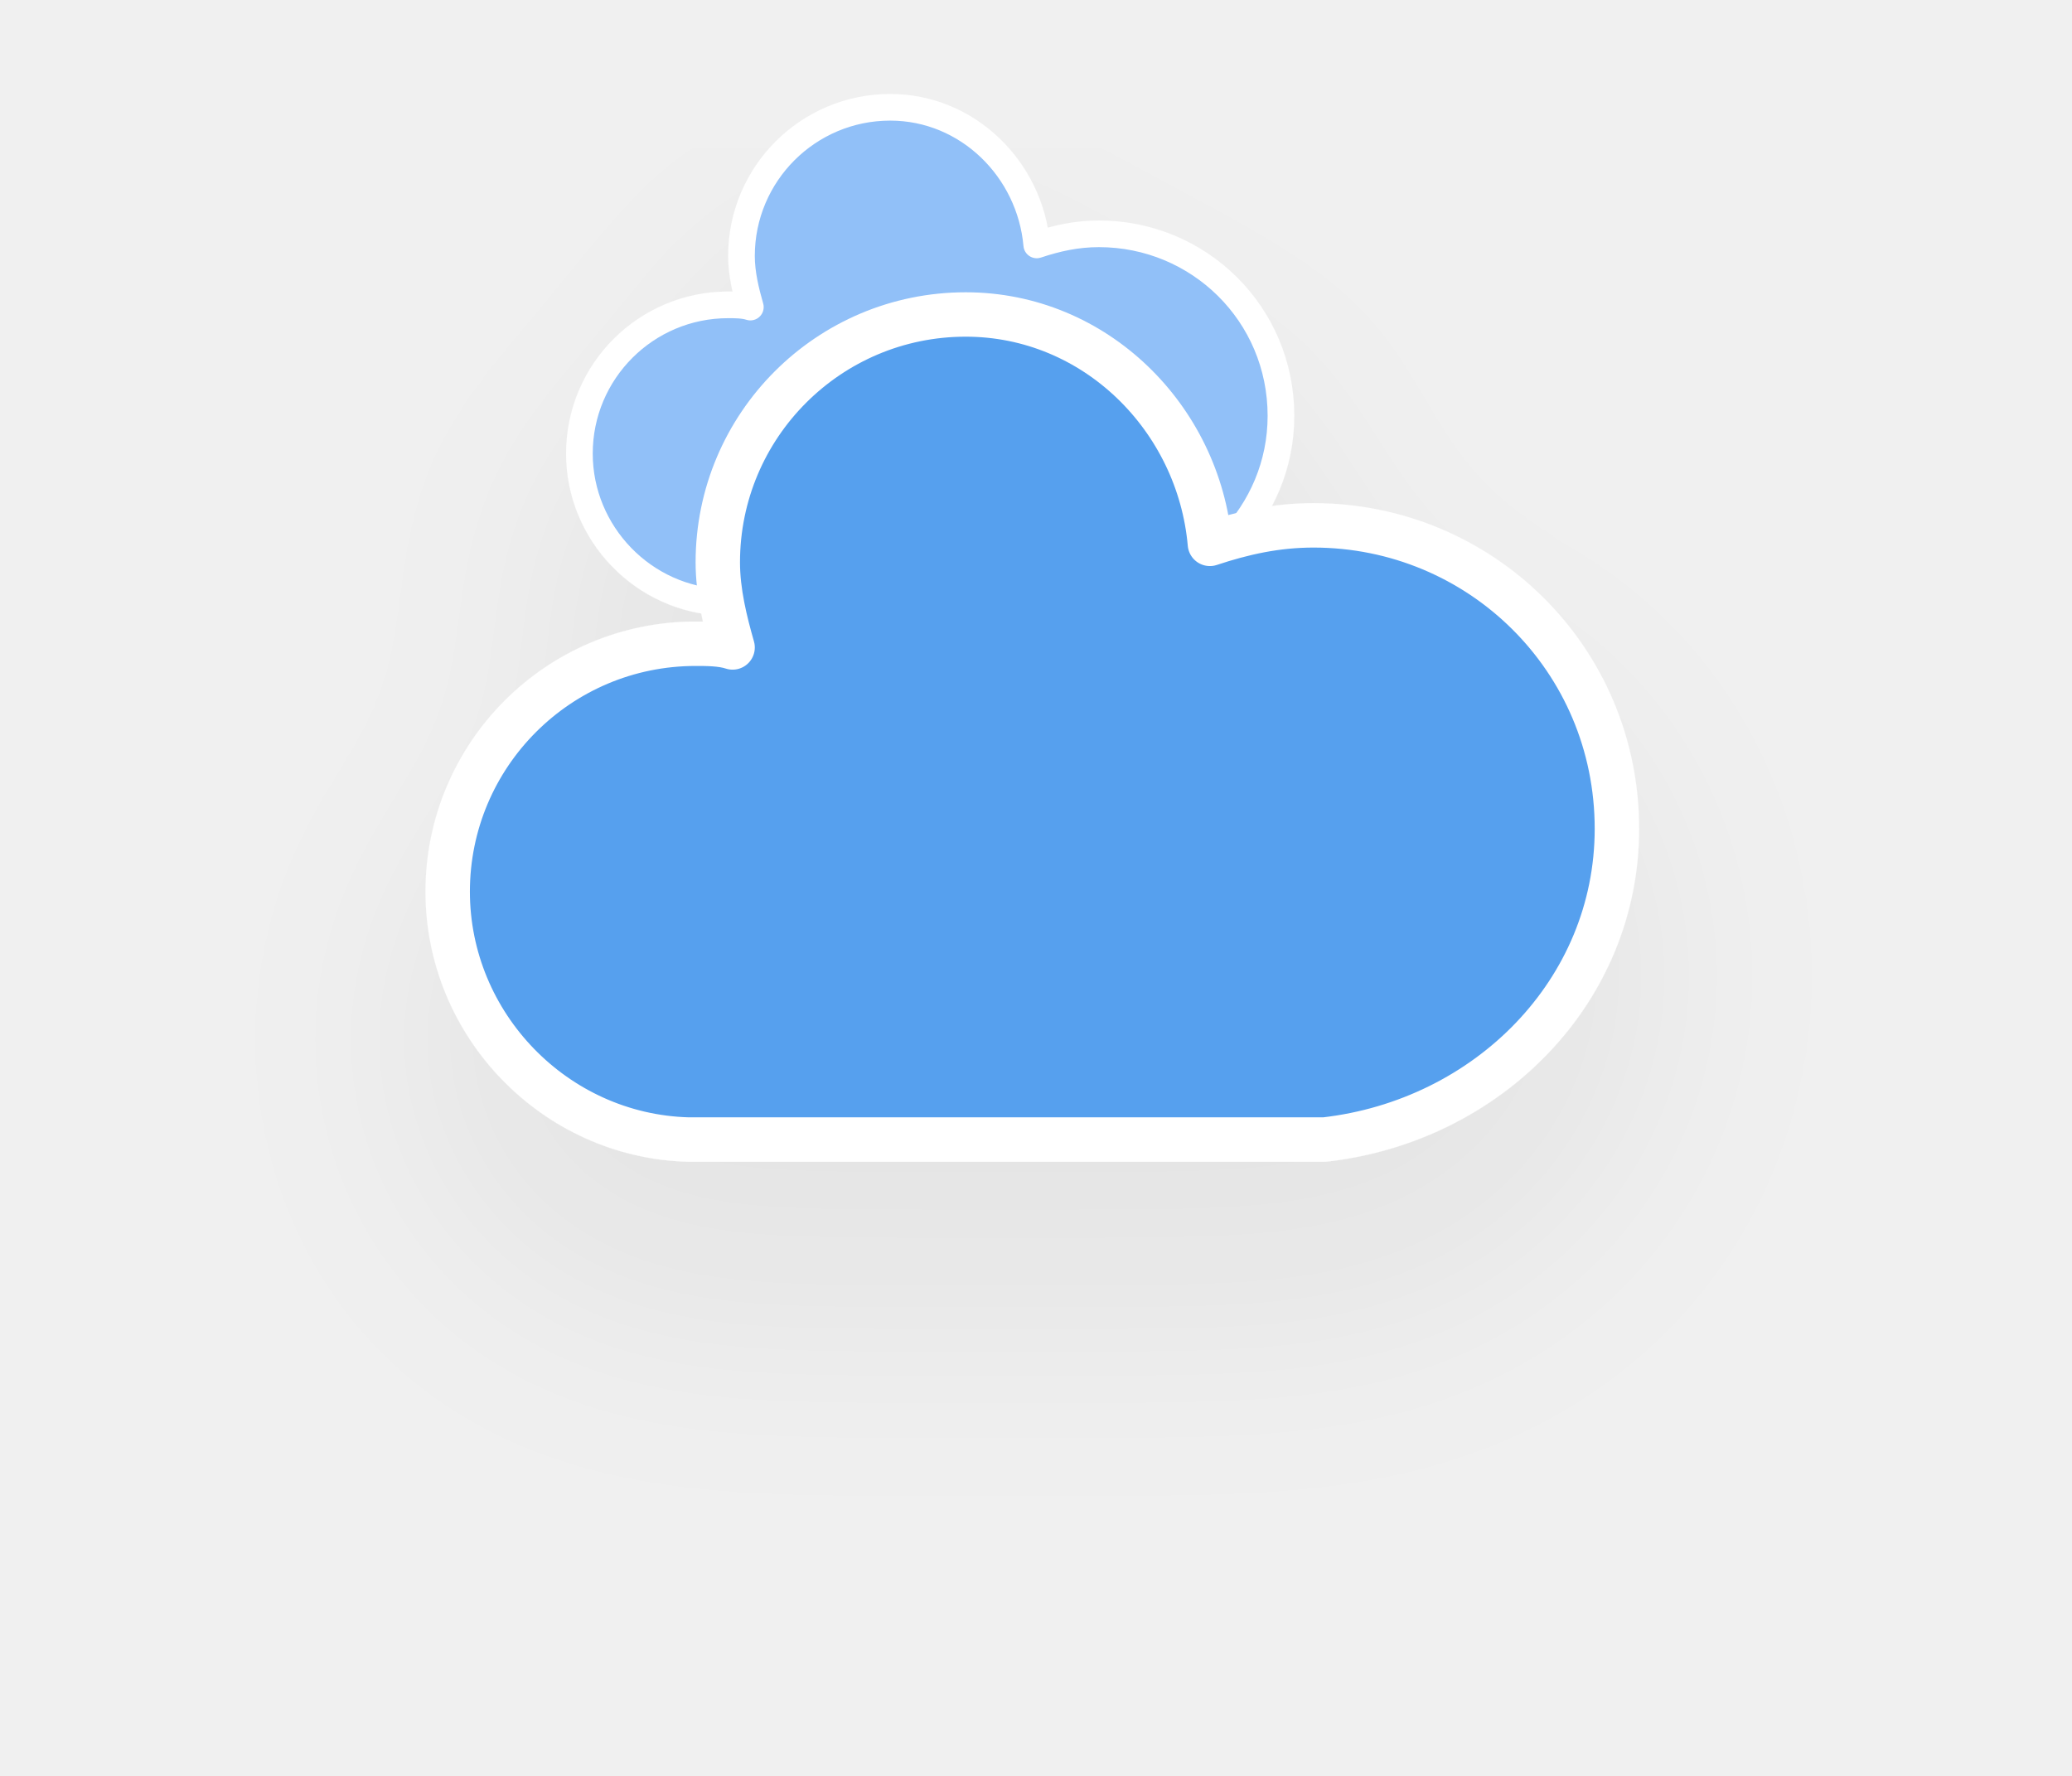
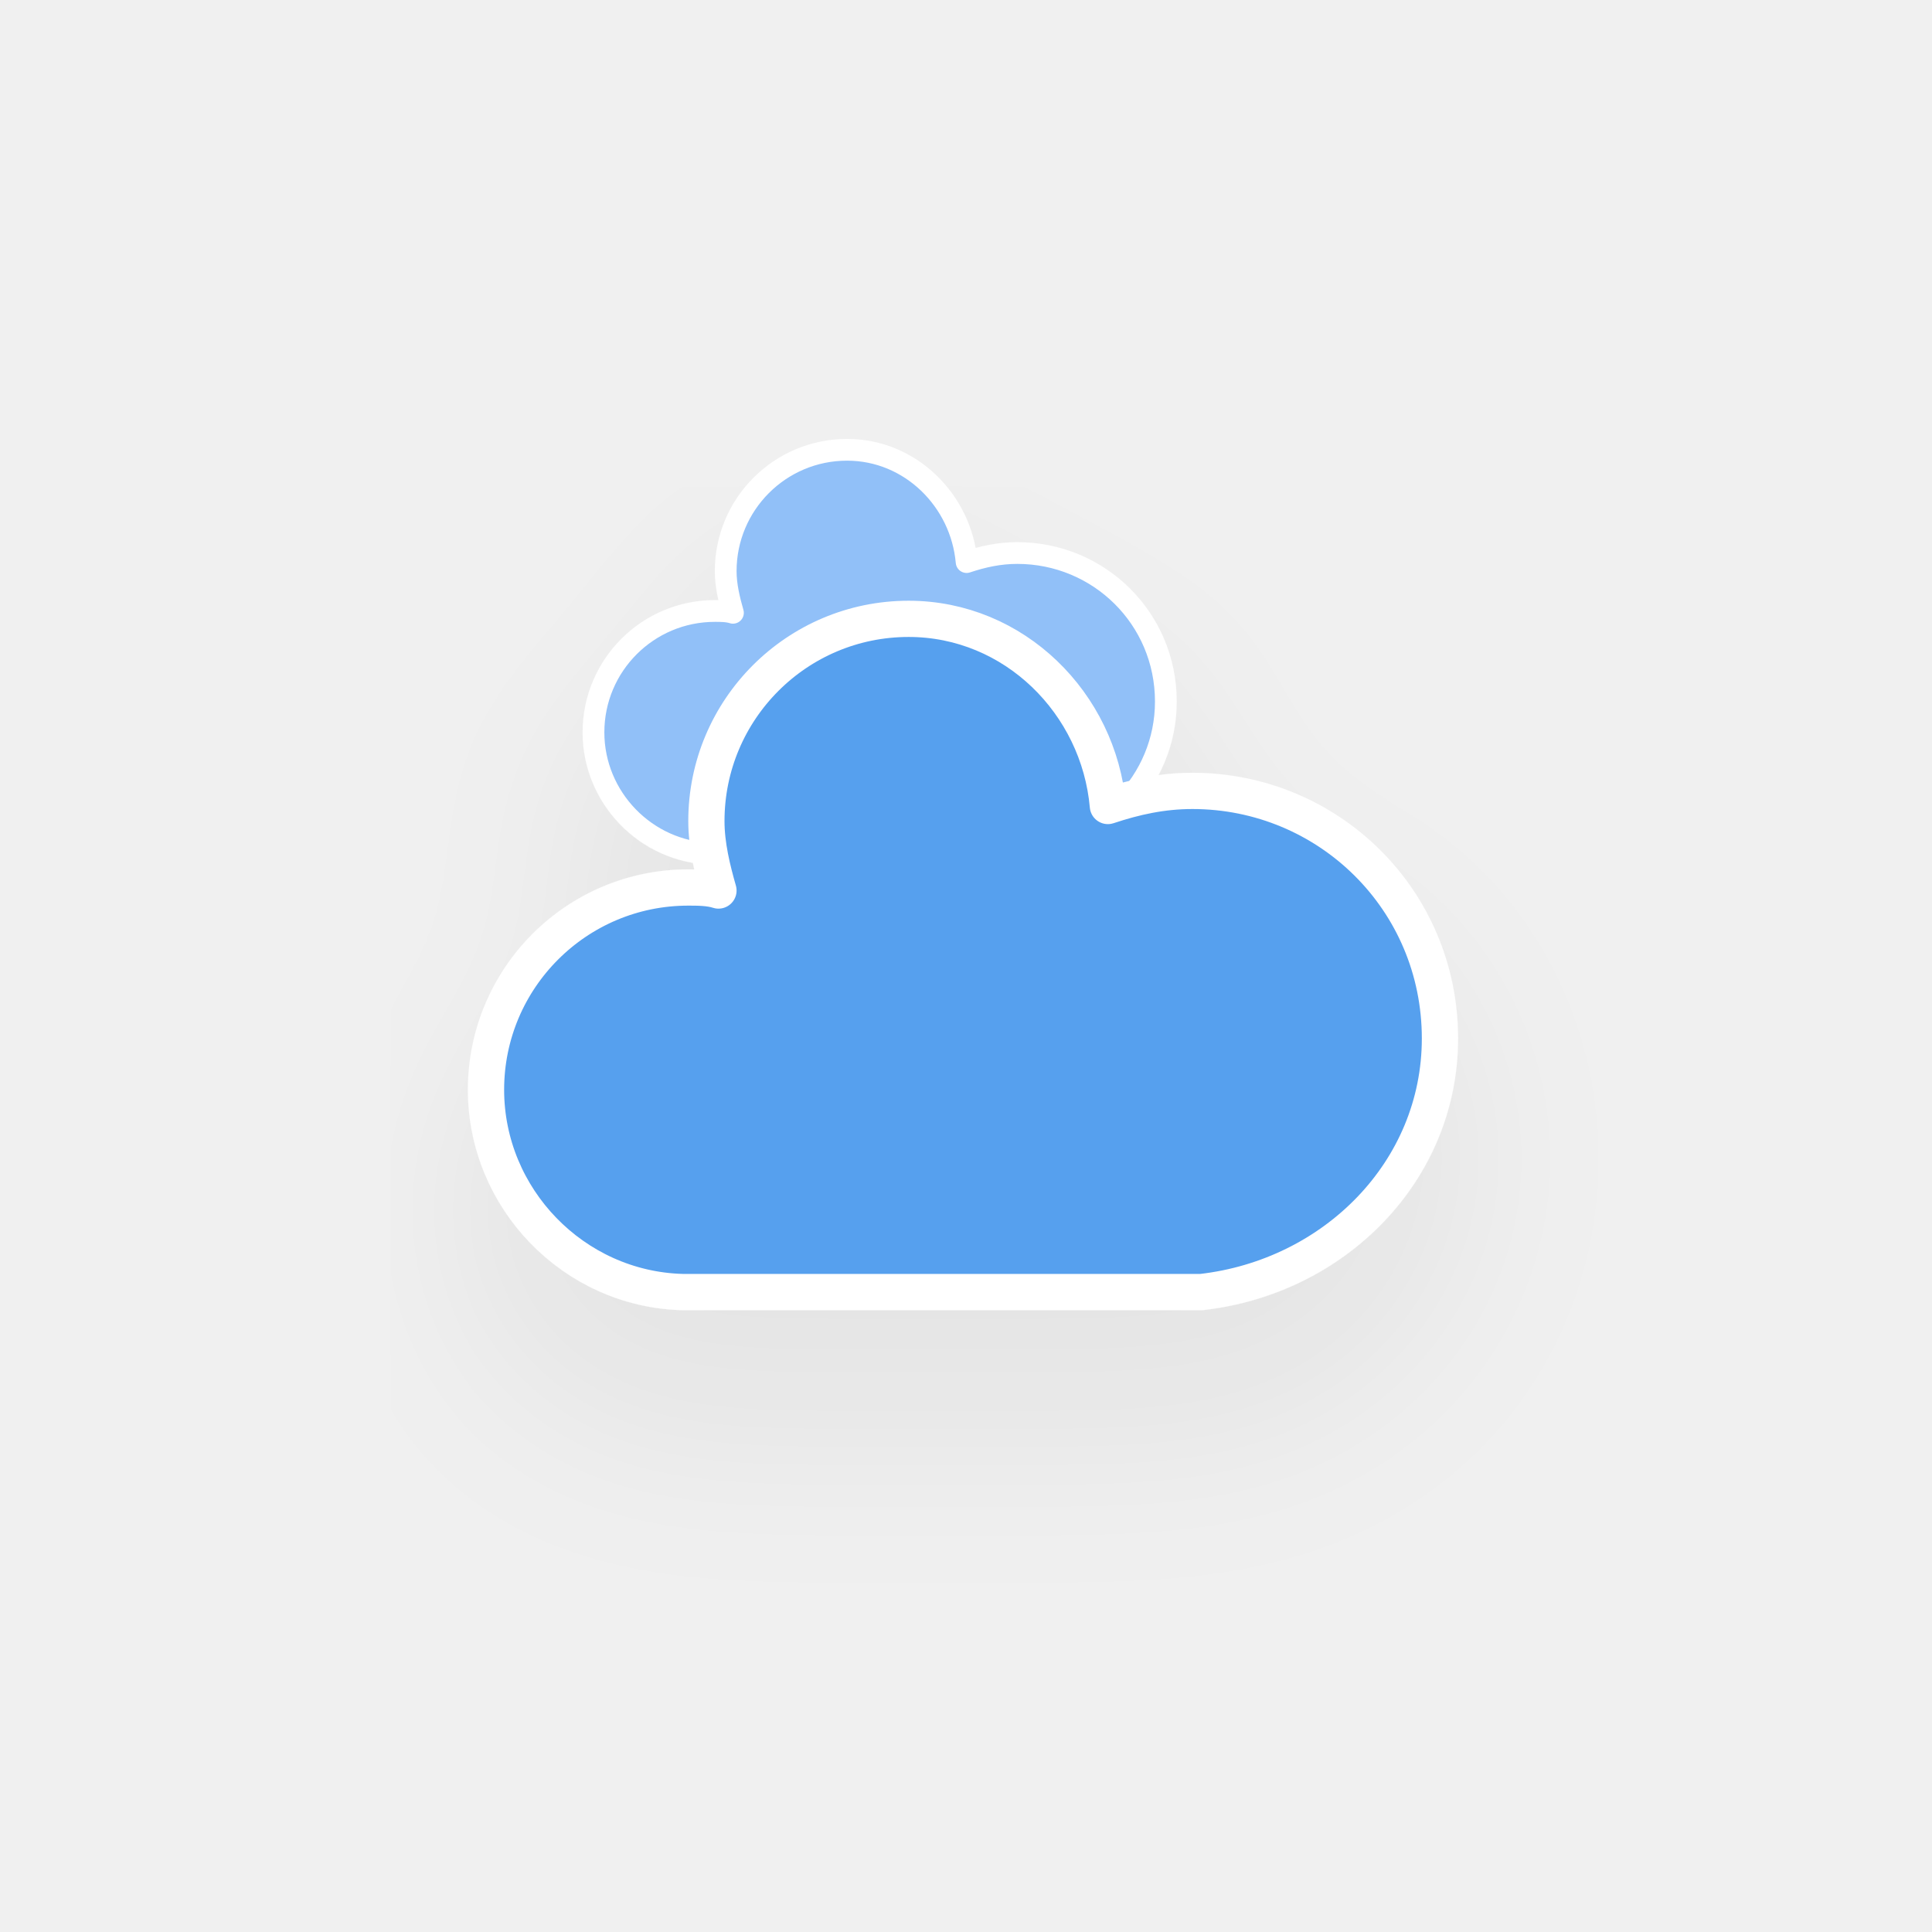
- <svg xmlns="http://www.w3.org/2000/svg" width="56" height="48" version="1.1">
+ <svg xmlns="http://www.w3.org/2000/svg" version="1.1" width="64" height="64" viewbox="0 0 64 64">
  <defs>
-     <filter id="blur" x="-.247" y="-.271" width="1.494" height="1.694">
+     <filter id="blur" width="200%" height="200%">
      <feGaussianBlur in="SourceAlpha" stdDeviation="3" />
      <feOffset dx="0" dy="4" result="offsetblur" />
      <feComponentTransfer>
-         <feFuncA slope="0.05" type="linear" />
+         <feFuncA type="linear" slope="0.05" />
      </feComponentTransfer>
      <feMerge>
        <feMergeNode />
        <feMergeNode in="SourceGraphic" />
      </feMerge>
    </filter>
    <style type="text/css">
-       
-       /*
+ /*
** CLOUDS
*/
-       @keyframes am-weather-cloud-1 {
-         0% {
-           -webkit-transform: translate(-5px, 0px);
-           -moz-transform: translate(-5px, 0px);
-           -ms-transform: translate(-5px, 0px);
-           transform: translate(-5px, 0px);
-         }
- 
-         50% {
-           -webkit-transform: translate(10px, 0px);
-           -moz-transform: translate(10px, 0px);
-           -ms-transform: translate(10px, 0px);
-           transform: translate(10px, 0px);
-         }
- 
-         100% {
-           -webkit-transform: translate(-5px, 0px);
-           -moz-transform: translate(-5px, 0px);
-           -ms-transform: translate(-5px, 0px);
-           transform: translate(-5px, 0px);
-         }
-       }
- 
-       .am-weather-cloud-1 {
-         -webkit-animation-name: am-weather-cloud-1;
-         -moz-animation-name: am-weather-cloud-1;
-         animation-name: am-weather-cloud-1;
-         -webkit-animation-duration: 7s;
-         -moz-animation-duration: 7s;
-         animation-duration: 7s;
-         -webkit-animation-timing-function: linear;
-         -moz-animation-timing-function: linear;
-         animation-timing-function: linear;
-         -webkit-animation-iteration-count: infinite;
-         -moz-animation-iteration-count: infinite;
-         animation-iteration-count: infinite;
-       }
- 
-       @keyframes am-weather-cloud-2 {
-         0% {
-           -webkit-transform: translate(0px, 0px);
-           -moz-transform: translate(0px, 0px);
-           -ms-transform: translate(0px, 0px);
-           transform: translate(0px, 0px);
-         }
- 
-         50% {
-           -webkit-transform: translate(2px, 0px);
-           -moz-transform: translate(2px, 0px);
-           -ms-transform: translate(2px, 0px);
-           transform: translate(2px, 0px);
-         }
- 
-         100% {
-           -webkit-transform: translate(0px, 0px);
-           -moz-transform: translate(0px, 0px);
-           -ms-transform: translate(0px, 0px);
-           transform: translate(0px, 0px);
-         }
-       }
- 
-       .am-weather-cloud-2 {
-         -webkit-animation-name: am-weather-cloud-2;
-         -moz-animation-name: am-weather-cloud-2;
-         animation-name: am-weather-cloud-2;
-         -webkit-animation-duration: 3s;
-         -moz-animation-duration: 3s;
-         animation-duration: 3s;
-         -webkit-animation-timing-function: linear;
-         -moz-animation-timing-function: linear;
-         animation-timing-function: linear;
-         -webkit-animation-iteration-count: infinite;
-         -moz-animation-iteration-count: infinite;
-         animation-iteration-count: infinite;
-       }
-       
-     </style>
+ @keyframes am-weather-cloud-1 {
+   0% {
+     -webkit-transform: translate(-5px,0px);
+        -moz-transform: translate(-5px,0px);
+         -ms-transform: translate(-5px,0px);
+             transform: translate(-5px,0px);
+   }
+ 
+   50% {
+     -webkit-transform: translate(10px,0px);
+        -moz-transform: translate(10px,0px);
+         -ms-transform: translate(10px,0px);
+             transform: translate(10px,0px);
+   }
+ 
+   100% {
+     -webkit-transform: translate(-5px,0px);
+        -moz-transform: translate(-5px,0px);
+         -ms-transform: translate(-5px,0px);
+             transform: translate(-5px,0px);
+   }
+ }
+ 
+ .am-weather-cloud-1 {
+   -webkit-animation-name: am-weather-cloud-1;
+      -moz-animation-name: am-weather-cloud-1;
+           animation-name: am-weather-cloud-1;
+   -webkit-animation-duration: 7s;
+      -moz-animation-duration: 7s;
+           animation-duration: 7s;
+   -webkit-animation-timing-function: linear;
+      -moz-animation-timing-function: linear;
+           animation-timing-function: linear;
+   -webkit-animation-iteration-count: infinite;
+      -moz-animation-iteration-count: infinite;
+           animation-iteration-count: infinite;
+ }
+ 
+ @keyframes am-weather-cloud-2 {
+   0% {
+     -webkit-transform: translate(0px,0px);
+        -moz-transform: translate(0px,0px);
+         -ms-transform: translate(0px,0px);
+             transform: translate(0px,0px);
+   }
+ 
+   50% {
+     -webkit-transform: translate(2px,0px);
+        -moz-transform: translate(2px,0px);
+         -ms-transform: translate(2px,0px);
+             transform: translate(2px,0px);
+   }
+ 
+   100% {
+     -webkit-transform: translate(0px,0px);
+        -moz-transform: translate(0px,0px);
+         -ms-transform: translate(0px,0px);
+             transform: translate(0px,0px);
+   }
+ }
+ 
+ .am-weather-cloud-2 {
+   -webkit-animation-name: am-weather-cloud-2;
+      -moz-animation-name: am-weather-cloud-2;
+           animation-name: am-weather-cloud-2;
+   -webkit-animation-duration: 3s;
+      -moz-animation-duration: 3s;
+           animation-duration: 3s;
+   -webkit-animation-timing-function: linear;
+      -moz-animation-timing-function: linear;
+           animation-timing-function: linear;
+   -webkit-animation-iteration-count: infinite;
+      -moz-animation-iteration-count: infinite;
+           animation-iteration-count: infinite;
+ }
+ 
+ /*
+ ** SUN
+ */
+ @keyframes am-weather-sun {
+   0% {
+     -webkit-transform: rotate(0deg);
+        -moz-transform: rotate(0deg);
+         -ms-transform: rotate(0deg);
+             transform: rotate(0deg);
+   }
+ 
+   100% {
+     -webkit-transform: rotate(360deg);
+        -moz-transform: rotate(360deg);
+         -ms-transform: rotate(360deg);
+             transform: rotate(360deg);
+   }
+ }
+ 
+ .am-weather-sun {
+   -webkit-animation-name: am-weather-sun;
+      -moz-animation-name: am-weather-sun;
+       -ms-animation-name: am-weather-sun;
+           animation-name: am-weather-sun;
+   -webkit-animation-duration: 9s;
+      -moz-animation-duration: 9s;
+       -ms-animation-duration: 9s;
+           animation-duration: 9s;
+   -webkit-animation-timing-function: linear;
+      -moz-animation-timing-function: linear;
+       -ms-animation-timing-function: linear;
+           animation-timing-function: linear;
+   -webkit-animation-iteration-count: infinite;
+      -moz-animation-iteration-count: infinite;
+       -ms-animation-iteration-count: infinite;
+           animation-iteration-count: infinite;
+ }
+ 
+ @keyframes am-weather-sun-shiny {
+   0% {
+     stroke-dasharray: 3px 10px;
+     stroke-dashoffset: 0px;
+   }
+ 
+   50% {
+     stroke-dasharray: 0.1px 10px;
+     stroke-dashoffset: -1px;
+   }
+ 
+   100% {
+     stroke-dasharray: 3px 10px;
+     stroke-dashoffset: 0px;
+   }
+ }
+ 
+ .am-weather-sun-shiny line {
+   -webkit-animation-name: am-weather-sun-shiny;
+      -moz-animation-name: am-weather-sun-shiny;
+       -ms-animation-name: am-weather-sun-shiny;
+           animation-name: am-weather-sun-shiny;
+   -webkit-animation-duration: 2s;
+      -moz-animation-duration: 2s;
+       -ms-animation-duration: 2s;
+           animation-duration: 2s;
+   -webkit-animation-timing-function: linear;
+      -moz-animation-timing-function: linear;
+       -ms-animation-timing-function: linear;
+           animation-timing-function: linear;
+   -webkit-animation-iteration-count: infinite;
+      -moz-animation-iteration-count: infinite;
+       -ms-animation-iteration-count: infinite;
+           animation-iteration-count: infinite;
+ }
+ 
+ 
+ 
+ 
+ /*
+ ** MOON
+ */
+ @keyframes am-weather-moon {
+   0% {
+     -webkit-transform: rotate(0deg);
+        -moz-transform: rotate(0deg);
+         -ms-transform: rotate(0deg);
+             transform: rotate(0deg);
+   }
+ 
+   50% {
+     -webkit-transform: rotate(15deg);
+        -moz-transform: rotate(15deg);
+         -ms-transform: rotate(15deg);
+             transform: rotate(15deg);
+   }
+ 
+   100% {
+     -webkit-transform: rotate(0deg);
+        -moz-transform: rotate(0deg);
+         -ms-transform: rotate(0deg);
+             transform: rotate(0deg);
+   }
+ }
+ 
+ .am-weather-moon {
+   -webkit-animation-name: am-weather-moon;
+      -moz-animation-name: am-weather-moon;
+       -ms-animation-name: am-weather-moon;
+           animation-name: am-weather-moon;
+   -webkit-animation-duration: 6s;
+      -moz-animation-duration: 6s;
+       -ms-animation-duration: 6s;
+           animation-duration: 6s;
+   -webkit-animation-timing-function: linear;
+      -moz-animation-timing-function: linear;
+       -ms-animation-timing-function: linear;
+           animation-timing-function: linear;
+   -webkit-animation-iteration-count: infinite;
+      -moz-animation-iteration-count: infinite;
+       -ms-animation-iteration-count: infinite;
+           animation-iteration-count: infinite;
+   -webkit-transform-origin: 12.5px 15.15px 0; /* TODO FF CENTER ISSUE */
+      -moz-transform-origin: 12.5px 15.15px 0; /* TODO FF CENTER ISSUE */
+       -ms-transform-origin: 12.5px 15.15px 0; /* TODO FF CENTER ISSUE */
+           transform-origin: 12.5px 15.15px 0; /* TODO FF CENTER ISSUE */
+ }
+ 
+ @keyframes am-weather-moon-star-1 {
+   0% {
+     opacity: 0;
+   }
+ 
+   100% {
+     opacity: 1;
+   }
+ }
+ 
+ .am-weather-moon-star-1 {
+   -webkit-animation-name: am-weather-moon-star-1;
+      -moz-animation-name: am-weather-moon-star-1;
+       -ms-animation-name: am-weather-moon-star-1;
+           animation-name: am-weather-moon-star-1;
+   -webkit-animation-delay: 3s;
+      -moz-animation-delay: 3s;
+       -ms-animation-delay: 3s;
+           animation-delay: 3s;
+   -webkit-animation-duration: 5s;
+      -moz-animation-duration: 5s;
+       -ms-animation-duration: 5s;
+           animation-duration: 5s;
+   -webkit-animation-timing-function: linear;
+      -moz-animation-timing-function: linear;
+       -ms-animation-timing-function: linear;
+           animation-timing-function: linear;
+   -webkit-animation-iteration-count: 1;
+      -moz-animation-iteration-count: 1;
+       -ms-animation-iteration-count: 1;
+           animation-iteration-count: 1;
+ }
+ 
+ @keyframes am-weather-moon-star-2 {
+   0% {
+     opacity: 0;
+   }
+ 
+   100% {
+     opacity: 1;
+   }
+ }
+ 
+ .am-weather-moon-star-2 {
+   -webkit-animation-name: am-weather-moon-star-2;
+      -moz-animation-name: am-weather-moon-star-2;
+       -ms-animation-name: am-weather-moon-star-2;
+           animation-name: am-weather-moon-star-2;
+   -webkit-animation-delay: 5s;
+      -moz-animation-delay: 5s;
+       -ms-animation-delay: 5s;
+           animation-delay: 5s;
+   -webkit-animation-duration: 4s;
+      -moz-animation-duration: 4s;
+       -ms-animation-duration: 4s;
+           animation-duration: 4s;
+   -webkit-animation-timing-function: linear;
+      -moz-animation-timing-function: linear;
+       -ms-animation-timing-function: linear;
+           animation-timing-function: linear;
+   -webkit-animation-iteration-count: 1;
+      -moz-animation-iteration-count: 1;
+       -ms-animation-iteration-count: 1;
+           animation-iteration-count: 1;
+ }
+ 
+ /*
+ ** RAIN
+ */
+ @keyframes am-weather-rain {
+   0% {
+     stroke-dashoffset: 0;
+   }
+ 
+   100% {
+     stroke-dashoffset: -100;
+   }
+ }
+ 
+ .am-weather-rain-1 {
+   -webkit-animation-name: am-weather-rain;
+      -moz-animation-name: am-weather-rain;
+       -ms-animation-name: am-weather-rain;
+           animation-name: am-weather-rain;
+   -webkit-animation-duration: 8s;
+      -moz-animation-duration: 8s;
+       -ms-animation-duration: 8s;
+           animation-duration: 8s;
+   -webkit-animation-timing-function: linear;
+      -moz-animation-timing-function: linear;
+       -ms-animation-timing-function: linear;
+           animation-timing-function: linear;
+   -webkit-animation-iteration-count: infinite;
+      -moz-animation-iteration-count: infinite;
+       -ms-animation-iteration-count: infinite;
+           animation-iteration-count: infinite;
+ }
+ 
+ .am-weather-rain-2 {
+   -webkit-animation-name: am-weather-rain;
+      -moz-animation-name: am-weather-rain;
+       -ms-animation-name: am-weather-rain;
+           animation-name: am-weather-rain;
+   -webkit-animation-delay: 0.25s;
+      -moz-animation-delay: 0.25s;
+       -ms-animation-delay: 0.25s;
+           animation-delay: 0.25s;
+   -webkit-animation-duration: 8s;
+      -moz-animation-duration: 8s;
+       -ms-animation-duration: 8s;
+           animation-duration: 8s;
+   -webkit-animation-timing-function: linear;
+      -moz-animation-timing-function: linear;
+       -ms-animation-timing-function: linear;
+           animation-timing-function: linear;
+   -webkit-animation-iteration-count: infinite;
+      -moz-animation-iteration-count: infinite;
+       -ms-animation-iteration-count: infinite;
+           animation-iteration-count: infinite;
+ }
+ 
+ 
+ /*
+ ** SNOW
+ */
+ @keyframes am-weather-snow {
+   0% {
+     -webkit-transform: translateX(0) translateY(0);
+        -moz-transform: translateX(0) translateY(0);
+         -ms-transform: translateX(0) translateY(0);
+             transform: translateX(0) translateY(0);
+   }
+ 
+   33.33% {
+     -webkit-transform: translateX(-1.2px) translateY(2px);
+        -moz-transform: translateX(-1.2px) translateY(2px);
+         -ms-transform: translateX(-1.2px) translateY(2px);
+             transform: translateX(-1.2px) translateY(2px);
+   }
+ 
+   66.66% {
+     -webkit-transform: translateX(1.4px) translateY(4px);
+        -moz-transform: translateX(1.4px) translateY(4px);
+         -ms-transform: translateX(1.4px) translateY(4px);
+             transform: translateX(1.4px) translateY(4px);
+     opacity: 1;
+   }
+ 
+   100% {
+     -webkit-transform: translateX(-1.6px) translateY(6px);
+        -moz-transform: translateX(-1.6px) translateY(6px);
+         -ms-transform: translateX(-1.6px) translateY(6px);
+             transform: translateX(-1.6px) translateY(6px);
+     opacity: 0;
+   }
+ }
+ 
+ @keyframes am-weather-snow-reverse {
+   0% {
+     -webkit-transform: translateX(0) translateY(0);
+        -moz-transform: translateX(0) translateY(0);
+         -ms-transform: translateX(0) translateY(0);
+             transform: translateX(0) translateY(0);
+   }
+ 
+   33.33% {
+     -webkit-transform: translateX(1.2px) translateY(2px);
+        -moz-transform: translateX(1.2px) translateY(2px);
+         -ms-transform: translateX(1.2px) translateY(2px);
+             transform: translateX(1.2px) translateY(2px);
+   }
+ 
+   66.66% {
+     -webkit-transform: translateX(-1.4px) translateY(4px);
+        -moz-transform: translateX(-1.4px) translateY(4px);
+         -ms-transform: translateX(-1.4px) translateY(4px);
+             transform: translateX(-1.4px) translateY(4px);
+     opacity: 1;
+   }
+ 
+   100% {
+     -webkit-transform: translateX(1.6px) translateY(6px);
+        -moz-transform: translateX(1.6px) translateY(6px);
+         -ms-transform: translateX(1.6px) translateY(6px);
+             transform: translateX(1.6px) translateY(6px);
+     opacity: 0;
+   }
+ }
+ 
+ .am-weather-snow-1 {
+   -webkit-animation-name: am-weather-snow;
+      -moz-animation-name: am-weather-snow;
+       -ms-animation-name: am-weather-snow;
+           animation-name: am-weather-snow;
+   -webkit-animation-duration: 2s;
+      -moz-animation-duration: 2s;
+       -ms-animation-duration: 2s;
+           animation-duration: 2s;
+   -webkit-animation-timing-function: linear;
+      -moz-animation-timing-function: linear;
+       -ms-animation-timing-function: linear;
+           animation-timing-function: linear;
+   -webkit-animation-iteration-count: infinite;
+      -moz-animation-iteration-count: infinite;
+       -ms-animation-iteration-count: infinite;
+           animation-iteration-count: infinite;
+ }
+ 
+ .am-weather-snow-2 {
+   -webkit-animation-name: am-weather-snow;
+      -moz-animation-name: am-weather-snow;
+       -ms-animation-name: am-weather-snow;
+           animation-name: am-weather-snow;
+   -webkit-animation-delay: 1.2s;
+      -moz-animation-delay: 1.2s;
+       -ms-animation-delay: 1.2s;
+           animation-delay: 1.2s;
+   -webkit-animation-duration: 2s;
+      -moz-animation-duration: 2s;
+       -ms-animation-duration: 2s;
+           animation-duration: 2s;
+   -webkit-animation-timing-function: linear;
+      -moz-animation-timing-function: linear;
+       -ms-animation-timing-function: linear;
+           animation-timing-function: linear;
+   -webkit-animation-iteration-count: infinite;
+      -moz-animation-iteration-count: infinite;
+       -ms-animation-iteration-count: infinite;
+           animation-iteration-count: infinite;
+ }
+ 
+ .am-weather-snow-3 {
+   -webkit-animation-name: am-weather-snow-reverse;
+      -moz-animation-name: am-weather-snow-reverse;
+       -ms-animation-name: am-weather-snow-reverse;
+           animation-name: am-weather-snow-reverse;
+   -webkit-animation-duration: 2s;
+      -moz-animation-duration: 2s;
+       -ms-animation-duration: 2s;
+           animation-duration: 2s;
+   -webkit-animation-timing-function: linear;
+      -moz-animation-timing-function: linear;
+       -ms-animation-timing-function: linear;
+           animation-timing-function: linear;
+   -webkit-animation-iteration-count: infinite;
+      -moz-animation-iteration-count: infinite;
+       -ms-animation-iteration-count: infinite;
+           animation-iteration-count: infinite;
+ }
+ 
+ /*
+ ** EASING
+ */
+ .am-weather-easing-ease-in-out {
+   -webkit-animation-timing-function: ease-in-out;
+      -moz-animation-timing-function: ease-in-out;
+       -ms-animation-timing-function: ease-in-out;
+           animation-timing-function: ease-in-out;
+ }
+ 
+         </style>
  </defs>
-   <g id="cloudy" transform="translate(16,-2)" filter="url(#blur)">
-     <g class="am-weather-cloud-1" style="-moz-animation-duration:7s;-moz-animation-iteration-count:infinite;-moz-animation-name:am-weather-cloud-1;-moz-animation-timing-function:linear;-webkit-animation-duration:7s;-webkit-animation-iteration-count:infinite;-webkit-animation-name:am-weather-cloud-1;-webkit-animation-timing-function:linear">
-       <path transform="matrix(.6 0 0 .6 -10 -8)" d="m47.7 35.4c0-4.6-3.7-8.2-8.2-8.2-1 0-1.9 0.2-2.8 0.5-0.3-3.4-3.1-6.2-6.6-6.2-3.7 0-6.7 3-6.7 6.7 0 0.8 0.2 1.6 0.4 2.3-0.3-0.1-0.7-0.1-1-0.1-3.7 0-6.7 3-6.7 6.7 0 3.6 2.9 6.6 6.5 6.7h17.2c4.4-0.5 7.9-4 7.9-8.4z" fill="#91c0f8" stroke="#fff" stroke-linejoin="round" stroke-width="1.2" />
-     </g>
-     <g class="am-weather-cloud-2" style="-moz-animation-duration:3s;-moz-animation-iteration-count:infinite;-moz-animation-name:am-weather-cloud-2;-moz-animation-timing-function:linear;-webkit-animation-duration:3s;-webkit-animation-iteration-count:infinite;-webkit-animation-name:am-weather-cloud-2;-webkit-animation-timing-function:linear">
-       <path transform="translate(-20,-11)" d="m47.7 35.4c0-4.6-3.7-8.2-8.2-8.2-1 0-1.9 0.2-2.8 0.5-0.3-3.4-3.1-6.2-6.6-6.2-3.7 0-6.7 3-6.7 6.7 0 0.8 0.2 1.6 0.4 2.3-0.3-0.1-0.7-0.1-1-0.1-3.7 0-6.7 3-6.7 6.7 0 3.6 2.9 6.6 6.5 6.7h17.2c4.4-0.5 7.9-4 7.9-8.4z" fill="#57a0ee" stroke="#fff" stroke-linejoin="round" stroke-width="1.2" />
+   <g filter="url(#blur)" id="cloudy">
+     <g transform="translate(20,10)">
+       <g class="am-weather-cloud-1">
+         <path d="M47.7,35.4     c0-4.6-3.7-8.2-8.2-8.2c-1,0-1.9,0.2-2.8,0.5c-0.3-3.4-3.1-6.2-6.6-6.2c-3.7,0-6.7,3-6.7,6.7c0,0.8,0.2,1.6,0.4,2.3     c-0.3-0.1-0.7-0.1-1-0.1c-3.7,0-6.7,3-6.7,6.7c0,3.6,2.9,6.6,6.5,6.7l17.2,0C44.2,43.3,47.7,39.8,47.7,35.4z" fill="#91C0F8" stroke="white" stroke-linejoin="round" stroke-width="1.2" transform="translate(-10,-8), scale(0.6)" />
+       </g>
+       <g class="am-weather-cloud-2">
+         <path d="M47.7,35.4     c0-4.6-3.7-8.2-8.2-8.2c-1,0-1.9,0.2-2.8,0.5c-0.3-3.4-3.1-6.2-6.6-6.2c-3.7,0-6.7,3-6.7,6.7c0,0.8,0.2,1.6,0.4,2.3     c-0.3-0.1-0.7-0.1-1-0.1c-3.7,0-6.7,3-6.7,6.7c0,3.6,2.9,6.6,6.5,6.7l17.2,0C44.2,43.3,47.7,39.8,47.7,35.4z" fill="#57A0EE" stroke="white" stroke-linejoin="round" stroke-width="1.2" transform="translate(-20,-11)" />
+       </g>
    </g>
  </g>
</svg>
